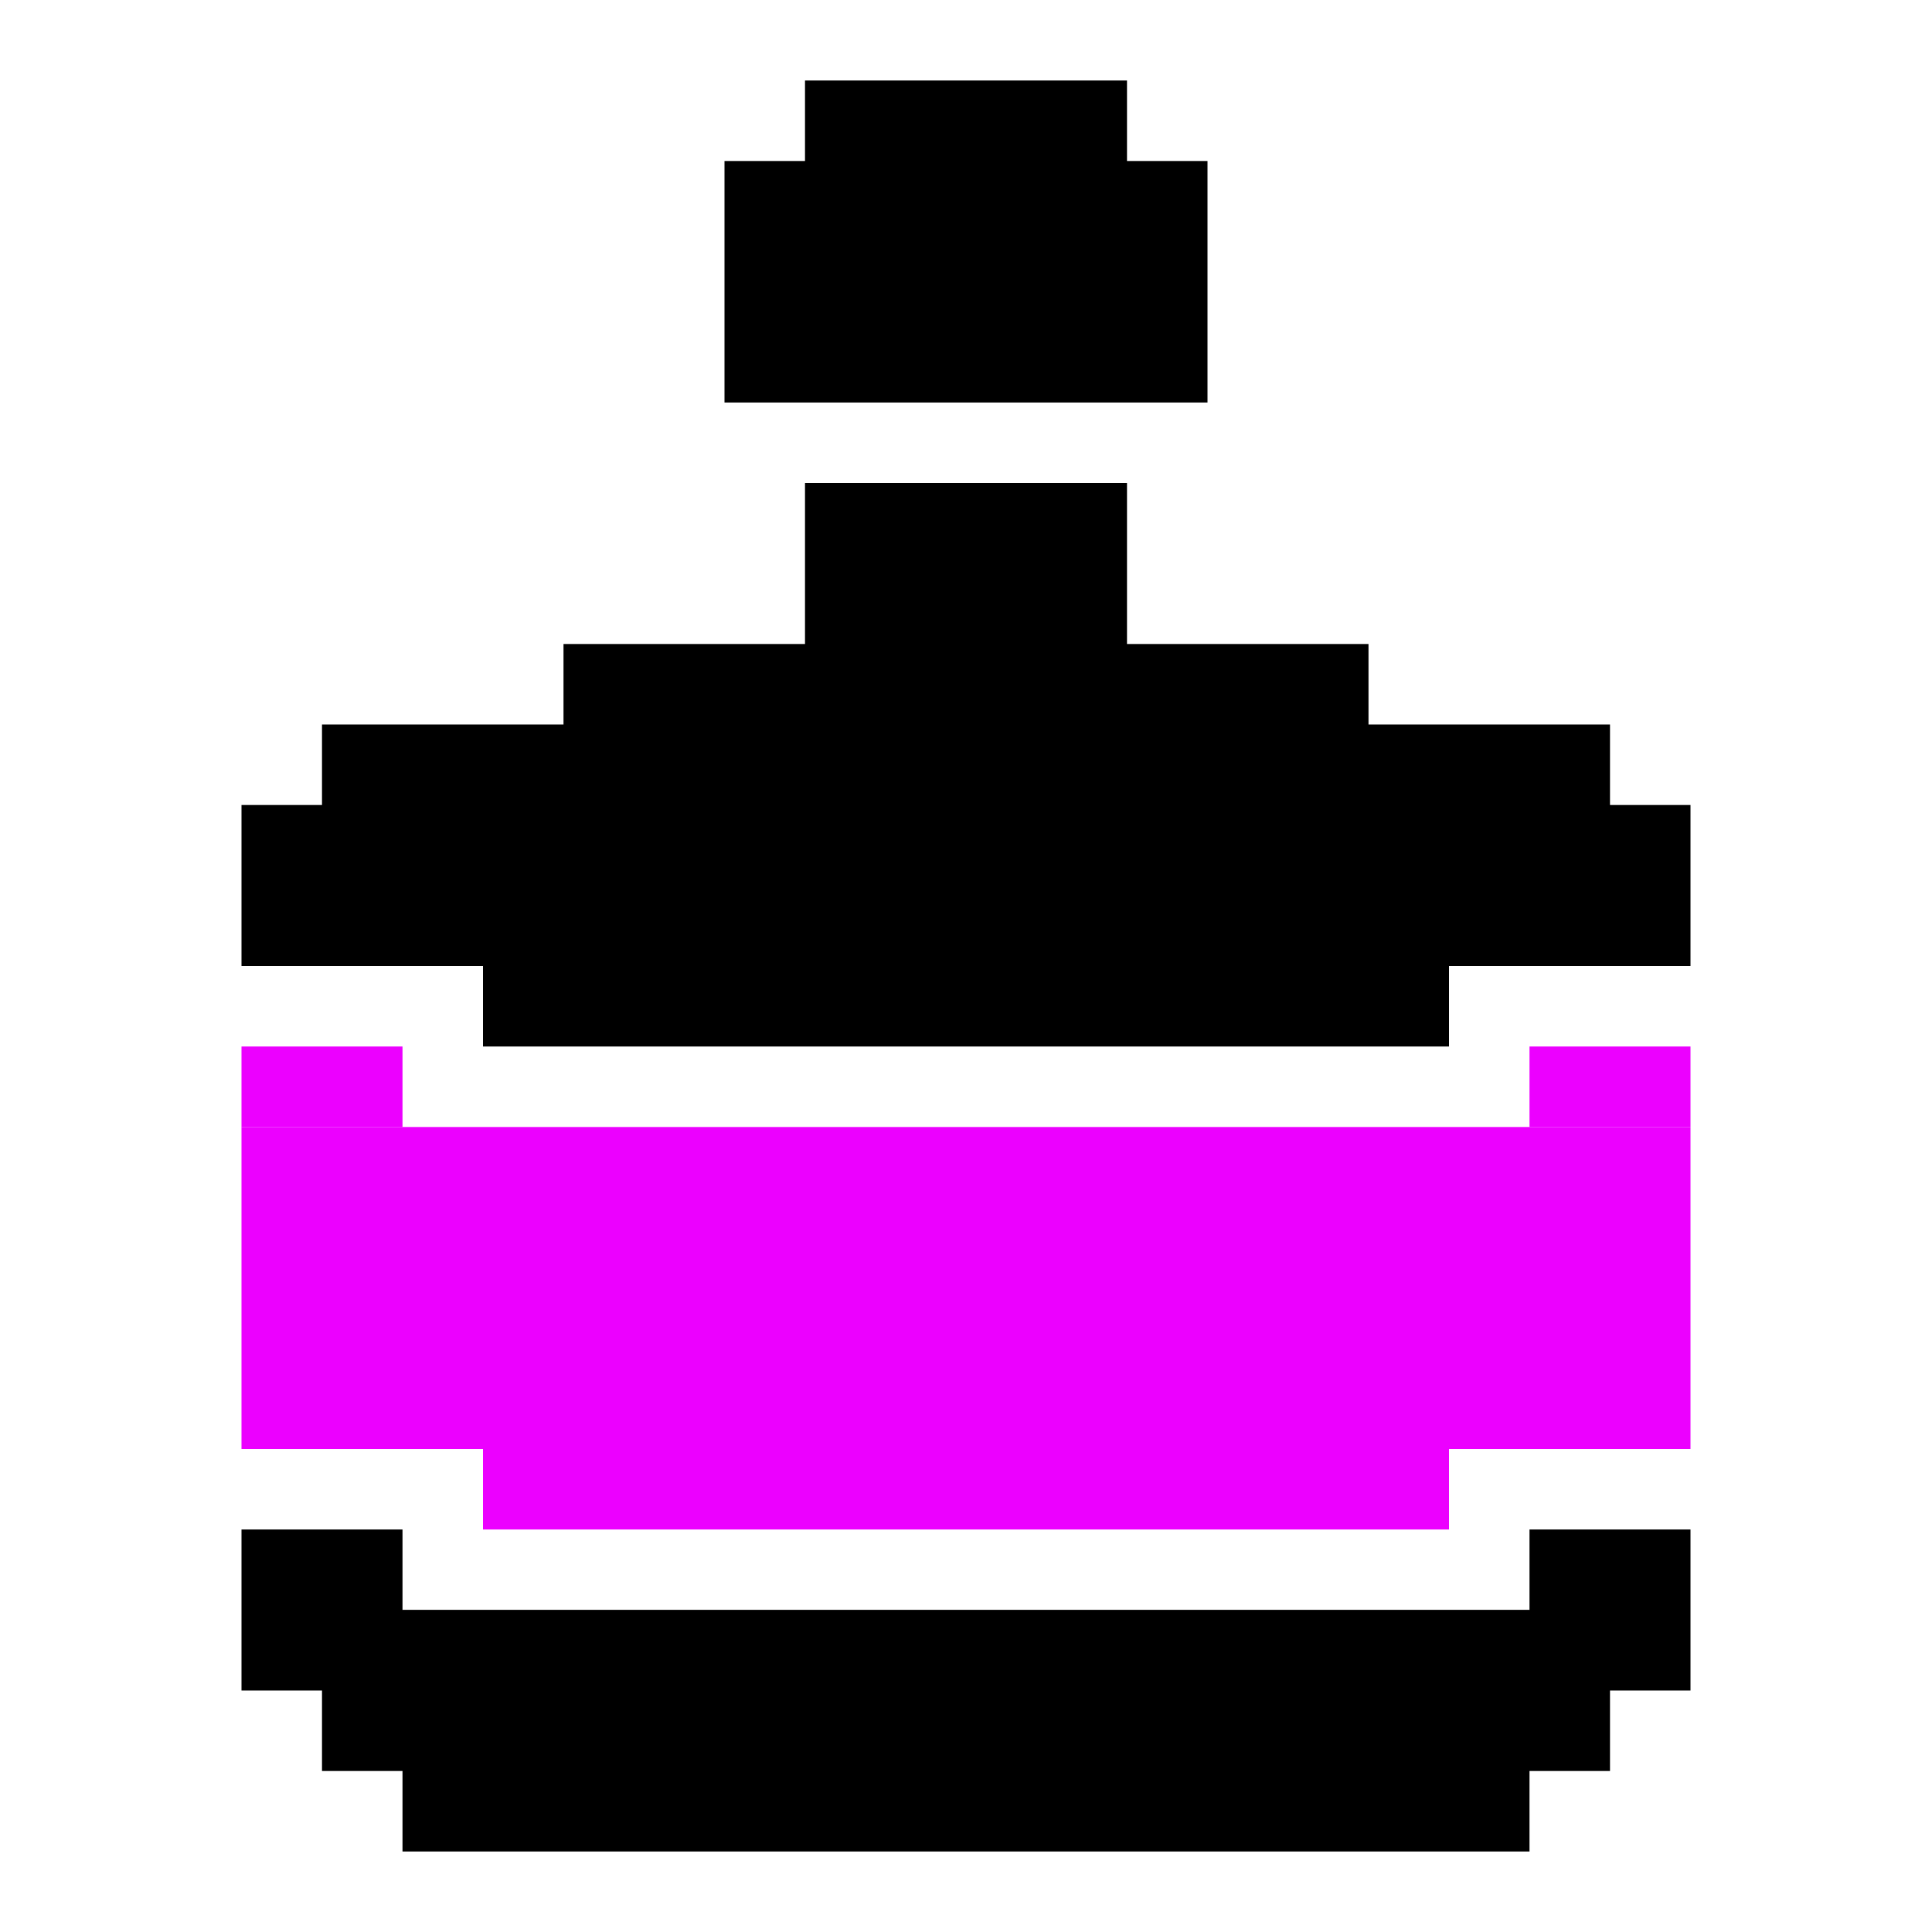
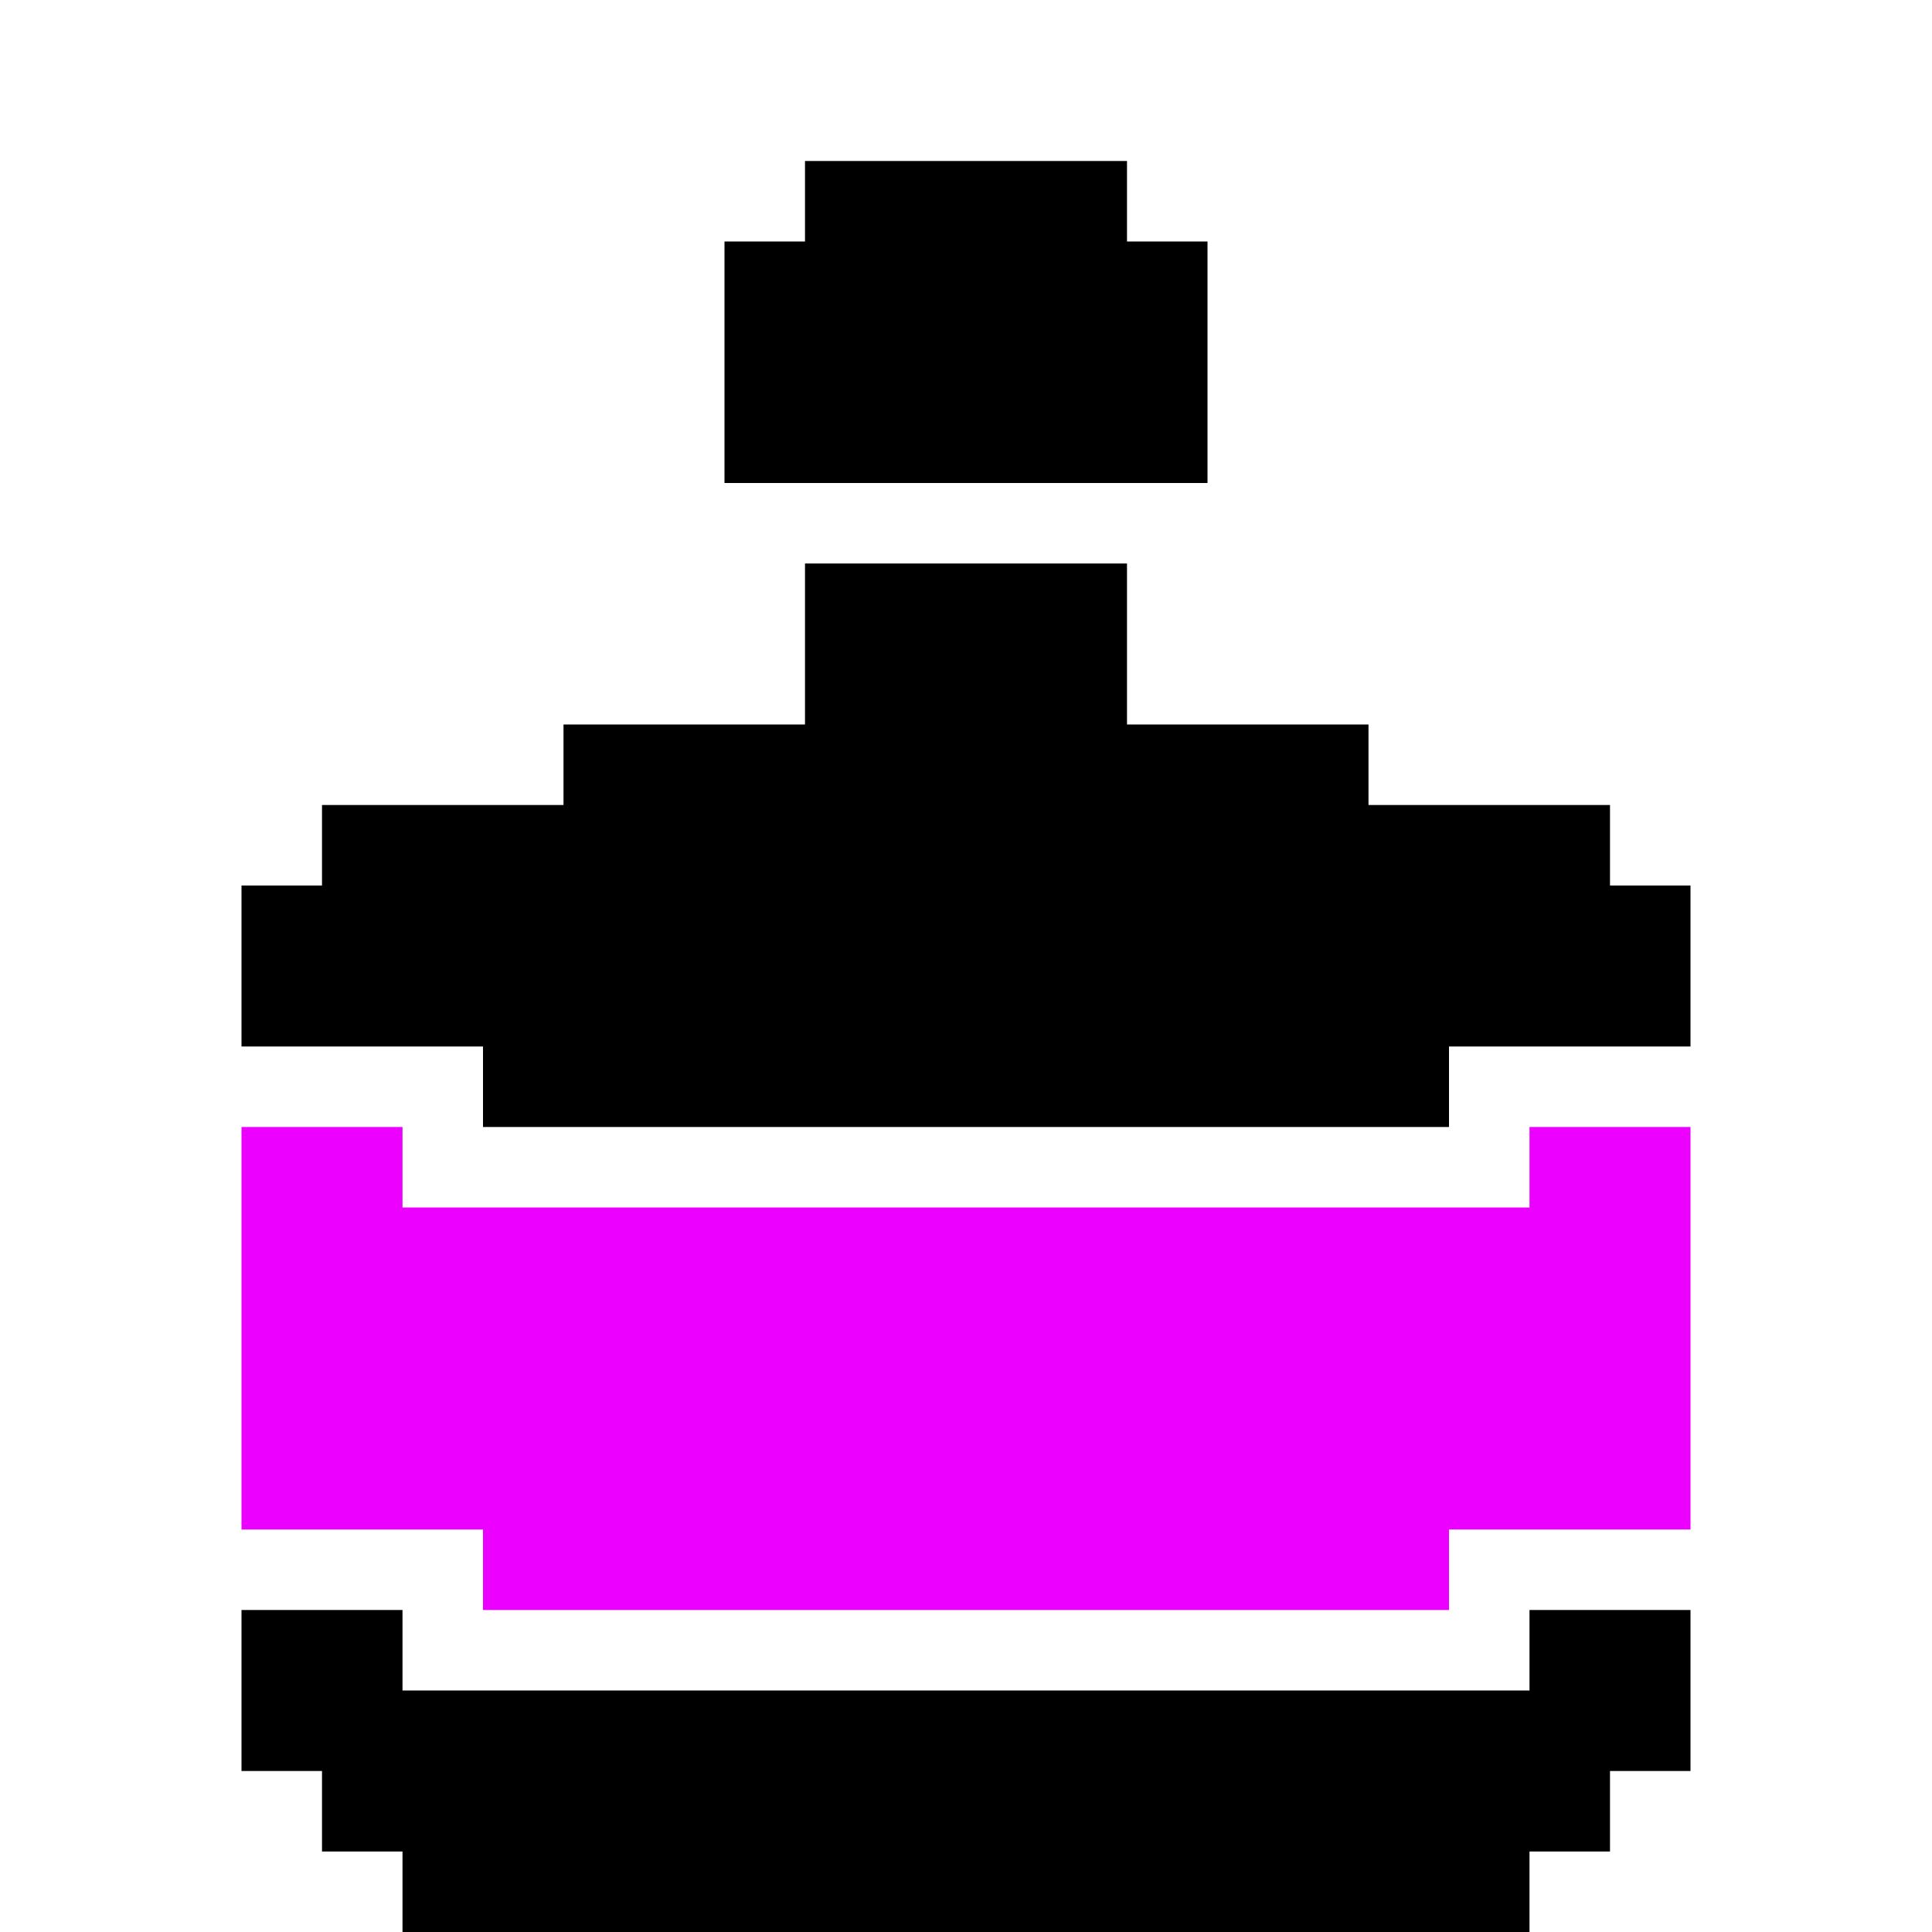
<svg xmlns="http://www.w3.org/2000/svg" width="100%" height="100%" viewBox="0 0 48 48" version="1.1" xml:space="preserve" style="fill-rule:evenodd;clip-rule:evenodd;stroke-linejoin:round;stroke-miterlimit:1.414;">
  <rect id="whisky" x="0" y="0" width="48" height="48" style="fill:none;" />
-   <rect x="6" y="28" width="36" height="8" style="fill:#ec00ff;" />
-   <rect x="6" y="20" width="36" height="4" />
-   <rect x="8" y="18" width="32" height="6" />
-   <rect x="14" y="16" width="20" height="4" />
-   <rect x="18" y="4" width="12" height="6" />
-   <rect x="20" y="12" width="8" height="10" />
-   <rect x="20" y="2" width="8" height="4" />
-   <rect x="10" y="40" width="28" height="6" />
-   <rect x="6" y="38" width="4" height="4" />
-   <rect x="38" y="38" width="4" height="4" />
-   <rect x="8" y="40" width="32" height="4" />
-   <rect x="12" y="22" width="24" height="4" />
-   <rect x="12" y="32" width="24" height="6" style="fill:#ec00ff;" />
-   <rect x="6" y="26" width="4" height="2" style="fill:#ec00ff;" />
-   <rect x="38" y="26" width="4" height="2" style="fill:#ec00ff;" />
+   <path d="M18,6l2,0l0,-2l8,0l0,2l2,0l0,6l-12,0l0,-6Z" />
+   <path d="M6,40l4,0l0,2l28,0l0,-2l4,0l0,4l-2,0l0,2l-2,0l0,2l-28,0l0,-2l-2,0l0,-2l-2,0l0,-4Z" />
+   <path d="M6,22l2,0l0,-2l6,0l0,-2l6,0l0,-4l8,0l0,4l6,0l0,2l6,0l0,2l2,0l0,4l-2,0l-4,0l0,2l-24,0l0,-2l-4,0l-2,0l0,-4Z" />
+   <path d="M6,28l4,0l0,2l28,0l0,-2l4,0l0,10l-6,0l0,2l-24,0l0,-2l-6,0l0,-10Z" style="fill:#ec00ff;" />
</svg>
